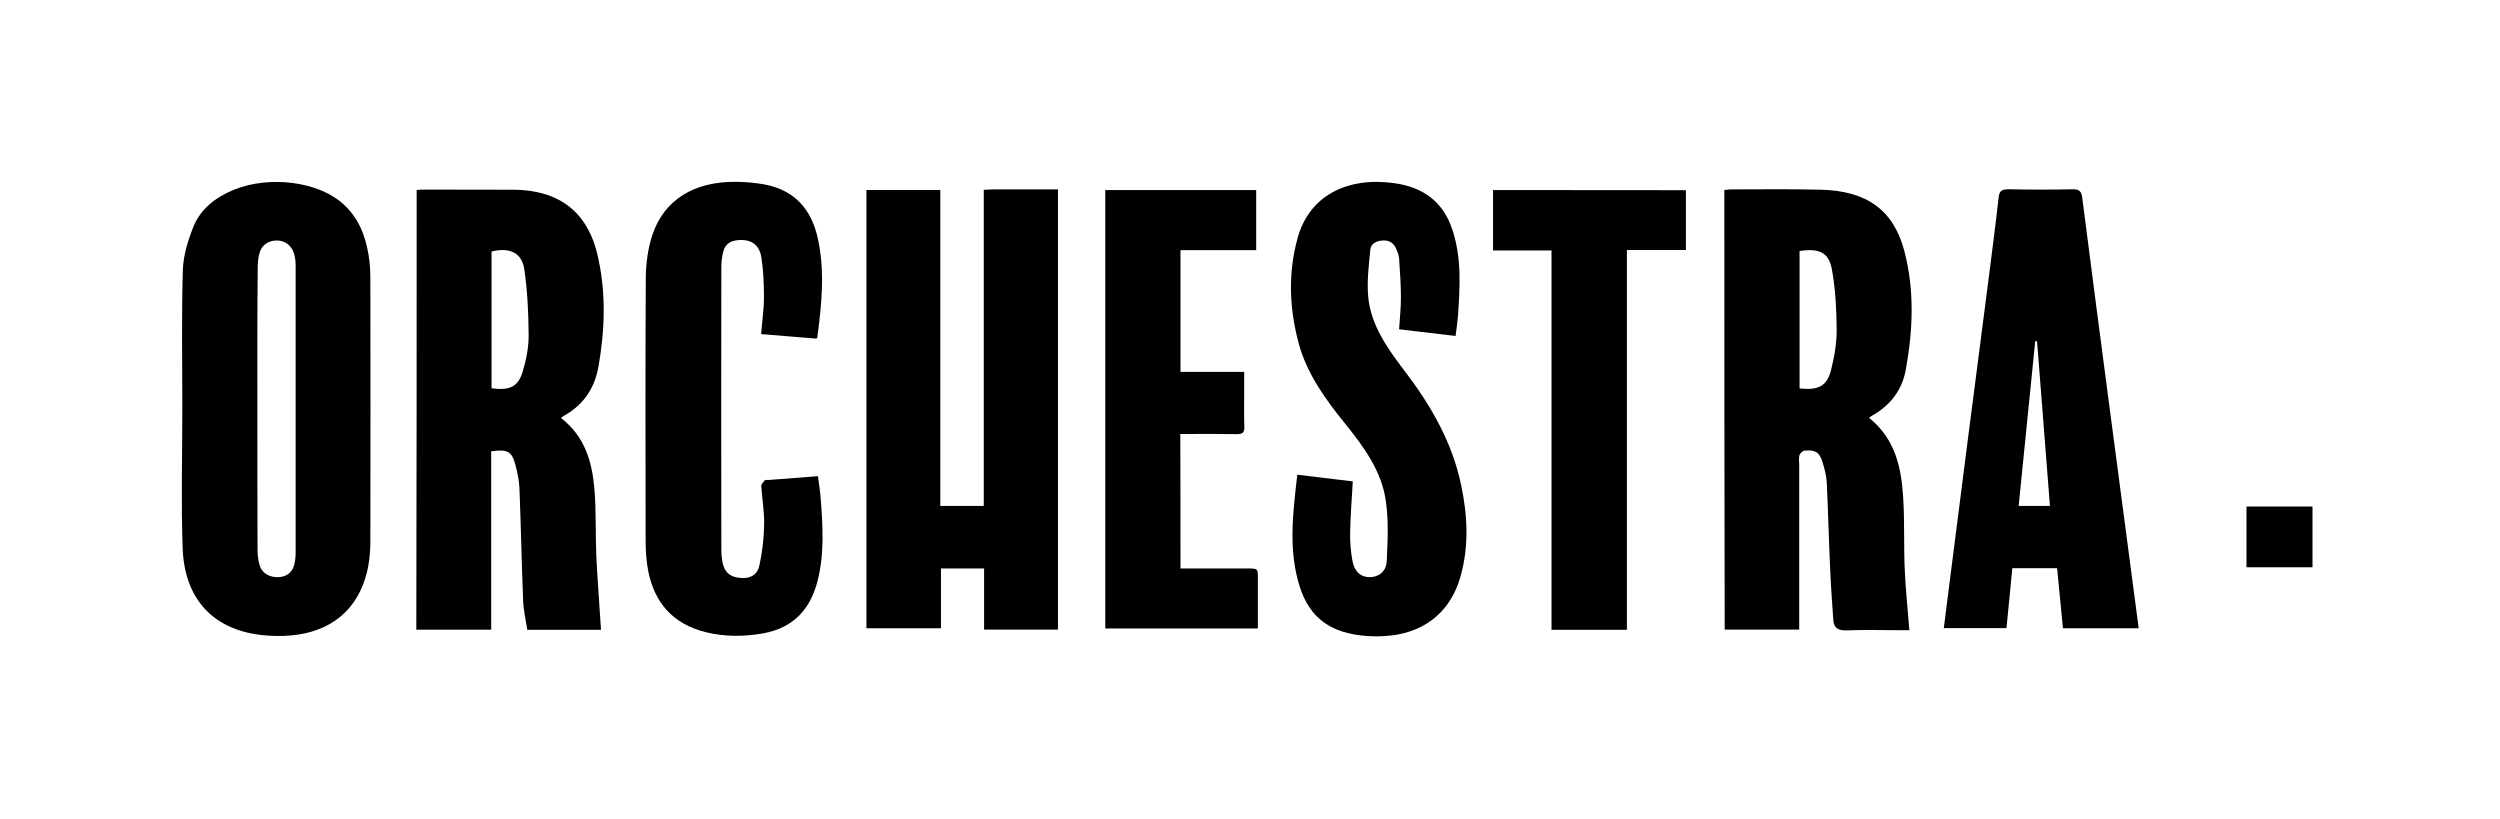
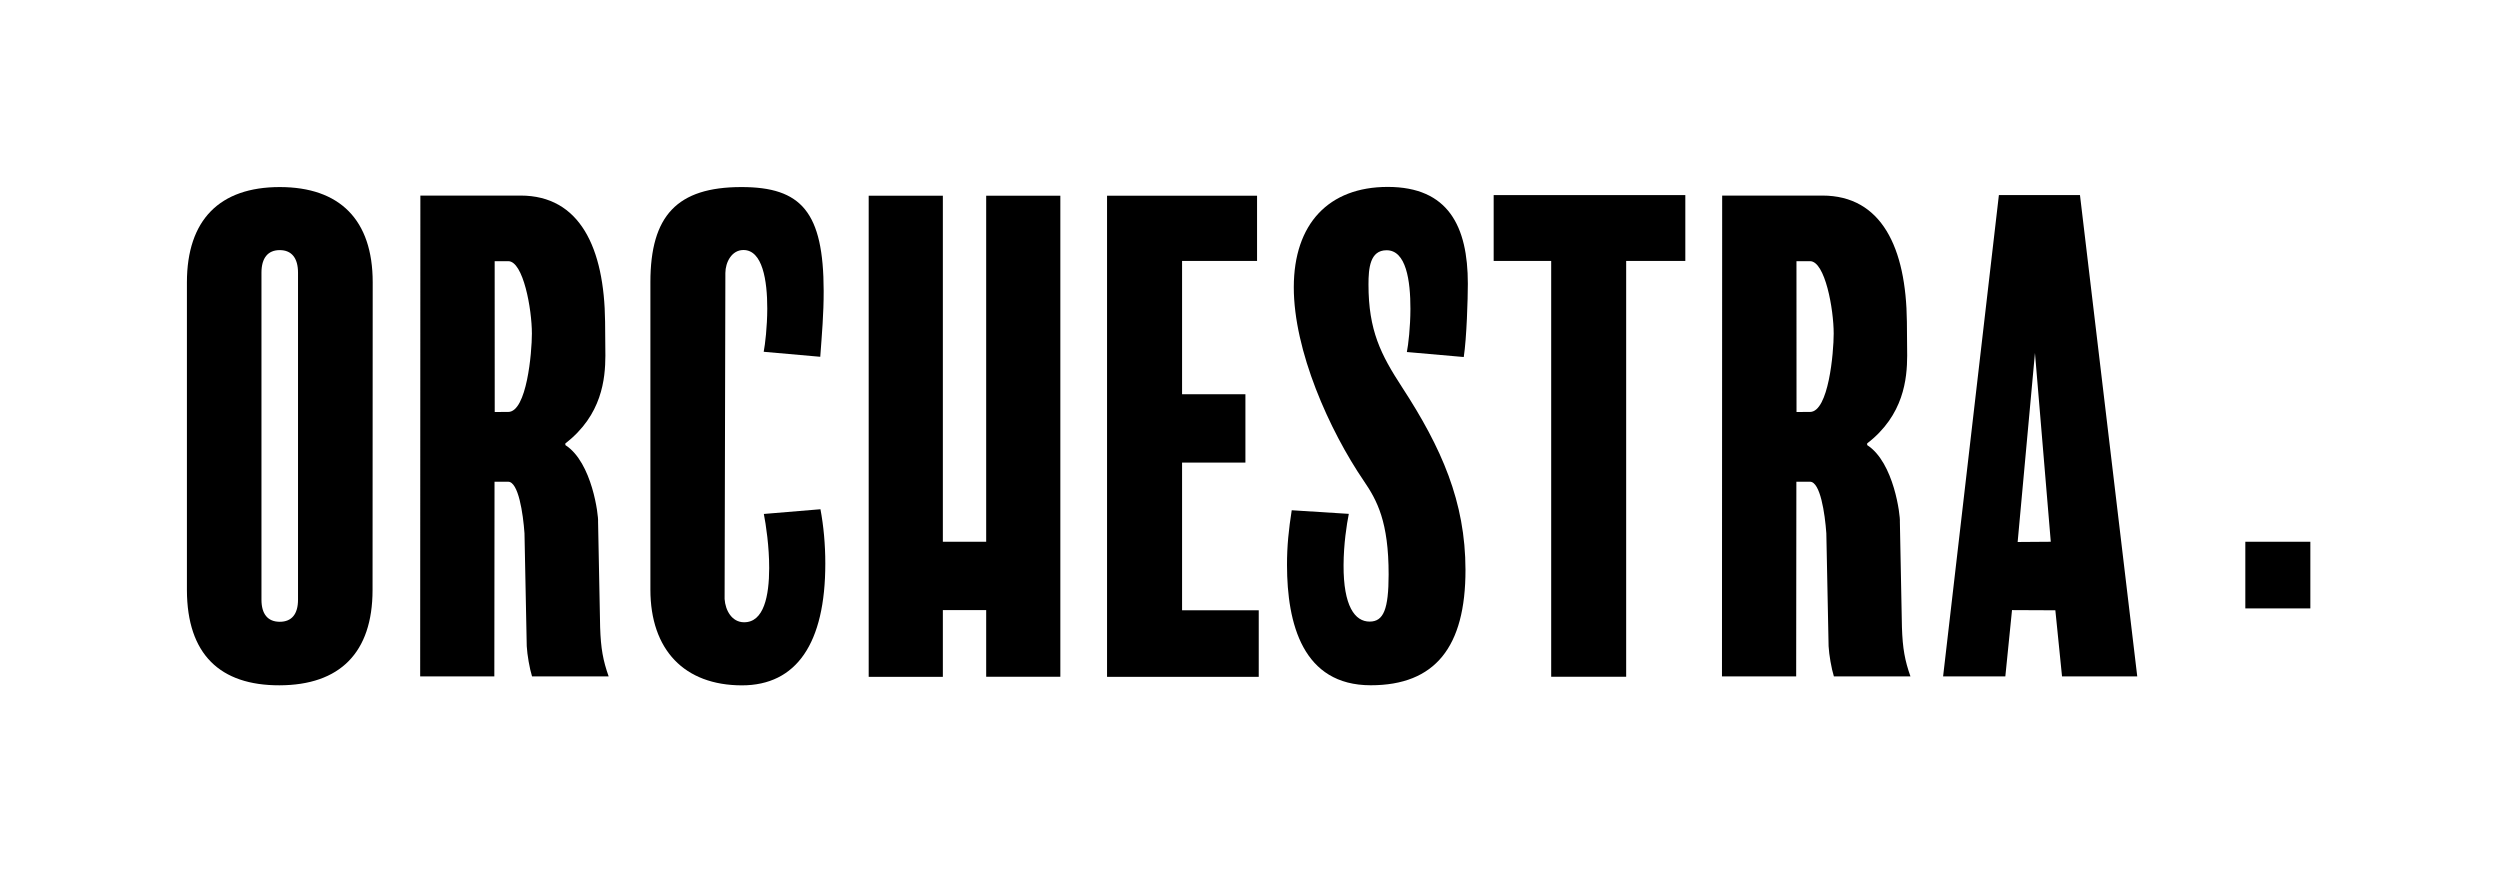
- <svg xmlns="http://www.w3.org/2000/svg" width="330" height="108" viewBox="0 0 330 108" fill="none">
-   <g>
-     <path d="M105.856 1.062C106.385 1.042 106.738 1.002 107.091 1.002C109.915 1.002 112.739 1.002 115.652 1.002C115.652 20.419 115.652 39.715 115.652 59.111C112.43 59.111 109.231 59.111 105.9 59.111C105.9 56.426 105.9 53.781 105.9 51.036C103.959 51.036 102.149 51.036 100.208 51.036C100.208 53.621 100.208 56.246 100.208 58.931C96.855 58.931 93.655 58.931 90.368 58.931C90.368 39.675 90.368 20.419 90.368 1.082C93.589 1.082 96.788 1.082 100.12 1.082C100.12 14.948 100.12 28.834 100.12 42.781C102.083 42.781 103.914 42.781 105.856 42.781C105.856 28.875 105.856 15.049 105.856 1.062Z" transform="translate(24 24)" fill="black" />
-     <path d="M203.614 1.082C203.9 1.062 204.143 1.001 204.408 1.001C208.379 1.001 212.35 0.941 216.321 1.041C222.389 1.182 225.919 3.706 227.353 9.056C228.742 14.286 228.522 19.596 227.551 24.866C227.066 27.471 225.566 29.495 223.072 30.897C222.962 30.957 222.852 31.058 222.719 31.158C226.227 33.983 226.977 37.79 227.22 41.698C227.419 44.783 227.286 47.909 227.419 51.015C227.529 53.7 227.816 56.385 228.036 59.19C227.86 59.19 227.485 59.19 227.132 59.19C224.661 59.19 222.212 59.11 219.741 59.211C218.528 59.251 218.064 58.81 217.998 57.848C217.844 55.584 217.667 53.319 217.579 51.055C217.402 47.288 217.314 43.521 217.138 39.754C217.094 38.792 216.829 37.83 216.542 36.909C216.145 35.666 215.571 35.346 214.203 35.486C213.939 35.506 213.586 35.847 213.52 36.107C213.409 36.468 213.497 36.909 213.497 37.309C213.497 44.162 213.497 50.995 213.497 57.848C213.497 58.249 213.497 58.649 213.497 59.11C210.188 59.11 206.967 59.11 203.658 59.11C203.614 39.794 203.614 20.458 203.614 1.082ZM213.542 9.137C213.542 15.168 213.542 21.219 213.542 27.271C215.99 27.551 217.16 26.97 217.689 24.886C218.131 23.123 218.461 21.259 218.439 19.456C218.417 16.811 218.285 14.126 217.8 11.501C217.38 9.297 216.079 8.736 213.542 9.137Z" transform="translate(24 24)" fill="black" />
-     <path d="M30.998 1.084C31.241 1.064 31.461 1.024 31.66 1.024C35.675 1.024 39.668 1.044 43.684 1.044C50.766 1.064 53.788 4.971 54.869 9.64C56.017 14.529 55.862 19.458 55.002 24.367C54.516 27.133 53.126 29.397 50.413 30.899C50.302 30.96 50.192 31.06 50.06 31.18C53.215 33.625 54.141 36.951 54.45 40.417C54.715 43.403 54.583 46.429 54.715 49.414C54.869 52.64 55.134 55.846 55.333 59.132C52.31 59.132 49.089 59.132 45.603 59.132C45.405 57.85 45.096 56.548 45.052 55.245C44.853 50.316 44.765 45.367 44.566 40.437C44.522 39.416 44.301 38.373 44.037 37.372C43.551 35.568 43.022 35.288 40.838 35.568C40.838 43.383 40.838 51.198 40.838 59.112C37.484 59.112 34.285 59.112 30.954 59.112C30.998 39.796 30.998 20.46 30.998 1.084ZM40.882 27.253C43.309 27.573 44.412 27.052 45.008 25.009C45.471 23.446 45.802 21.802 45.78 20.18C45.758 17.294 45.625 14.389 45.206 11.523C44.875 9.339 43.242 8.618 40.882 9.199C40.882 15.19 40.882 21.201 40.882 27.253Z" transform="translate(24 24)" fill="black" />
-     <path d="M0.067 29.866C0.067 23.795 -0.043 17.723 0.133 11.652C0.199 9.728 0.795 7.765 1.523 5.941C2.45 3.637 4.391 2.054 6.906 1.032C11.605 -0.851 17.981 -0.05 21.269 2.896C23.32 4.739 24.225 7.083 24.644 9.608C24.821 10.67 24.887 11.732 24.887 12.794C24.909 24.336 24.909 35.898 24.887 47.439C24.887 49.643 24.578 51.847 23.607 53.891C21.423 58.54 16.856 60.283 11.363 59.902C3.994 59.401 0.354 54.893 0.111 48.401C-0.11 42.209 0.067 36.038 0.067 29.866ZM9.973 29.966C9.973 36.178 9.973 42.37 9.995 48.581C9.995 49.282 10.083 49.984 10.282 50.645C10.591 51.667 11.561 52.208 12.709 52.188C13.812 52.148 14.606 51.567 14.849 50.505C14.981 49.984 15.025 49.443 15.025 48.922C15.025 36.278 15.025 23.634 15.025 10.991C15.025 10.43 14.937 9.849 14.76 9.328C14.407 8.306 13.503 7.725 12.488 7.745C11.385 7.765 10.502 8.386 10.238 9.468C10.061 10.149 10.017 10.851 10.017 11.552C9.951 17.683 9.973 23.815 9.973 29.966Z" transform="translate(24 24)" fill="black" />
-     <path d="M258.305 58.933C254.973 58.933 251.686 58.933 248.31 58.933C248.046 56.268 247.803 53.663 247.538 50.998C245.553 50.998 243.655 50.998 241.625 50.998C241.383 53.623 241.118 56.228 240.853 58.913C238.118 58.913 235.426 58.913 232.58 58.913C232.823 56.989 233.065 55.086 233.308 53.182C234.102 47.01 234.874 40.859 235.669 34.687C236.507 28.195 237.345 21.703 238.184 15.211C238.735 10.843 239.331 6.474 239.816 2.086C239.905 1.225 240.213 0.964 241.162 0.984C243.964 1.044 246.744 1.044 249.546 0.984C250.428 0.964 250.737 1.225 250.848 2.026C252.083 11.744 253.363 21.442 254.642 31.161C255.834 40.238 257.047 49.315 258.238 58.392C258.26 58.552 258.283 58.712 258.305 58.933ZM244.891 21.042C244.802 21.042 244.736 21.042 244.648 21.042C243.92 28.275 243.192 35.529 242.464 42.782C243.92 42.782 245.222 42.782 246.589 42.782C246.016 35.469 245.442 28.255 244.891 21.042Z" transform="translate(24 24)" fill="black" />
-     <path d="M147.244 38.662C149.781 38.962 152.186 39.263 154.568 39.543C154.436 41.908 154.259 44.132 154.215 46.356C154.193 47.578 154.304 48.821 154.524 50.043C154.789 51.486 155.649 52.207 156.841 52.187C157.966 52.167 158.981 51.466 159.047 50.083C159.179 47.398 159.312 44.673 158.915 42.028C158.363 38.241 156.091 35.055 153.642 32.029C150.972 28.743 148.501 25.337 147.42 21.289C146.185 16.68 146.008 12.032 147.288 7.403C148.788 1.973 153.62 -0.692 159.996 0.17C163.989 0.711 166.504 2.754 167.673 6.201C168.975 10.008 168.71 13.915 168.445 17.823C168.379 18.624 168.247 19.406 168.137 20.347C165.644 20.047 163.239 19.766 160.68 19.466C160.768 18.063 160.922 16.68 160.922 15.298C160.922 13.575 160.79 11.831 160.68 10.108C160.657 9.647 160.437 9.207 160.26 8.766C159.951 8.064 159.378 7.704 158.539 7.744C157.657 7.784 156.951 8.185 156.885 8.946C156.686 10.99 156.422 13.074 156.598 15.118C156.929 18.905 159.157 22.011 161.474 25.056C164.96 29.625 167.717 34.494 168.865 40.004C169.725 44.032 169.924 48.119 168.776 52.127C167.21 57.617 162.798 60.362 156.554 59.962C151.722 59.641 148.898 57.637 147.552 53.409C146.03 48.54 146.67 43.671 147.244 38.662Z" transform="translate(24 24)" fill="black" />
-     <path d="M83.77 20.7C81.388 20.5 78.961 20.299 76.468 20.099C76.6 18.416 76.843 16.833 76.843 15.23C76.843 13.506 76.776 11.763 76.512 10.04C76.247 8.277 75.144 7.555 73.445 7.696C72.408 7.776 71.702 8.257 71.482 9.178C71.305 9.86 71.217 10.561 71.217 11.262C71.195 23.645 71.195 36.049 71.217 48.432C71.217 49.093 71.261 49.774 71.415 50.416C71.724 51.678 72.496 52.219 73.886 52.299C75.078 52.359 75.982 51.878 76.247 50.616C76.622 48.853 76.843 47.049 76.865 45.266C76.909 43.563 76.6 41.88 76.49 40.176C76.468 39.916 76.754 39.635 76.953 39.395C77.041 39.315 77.306 39.375 77.483 39.355C79.6 39.194 81.719 39.034 83.969 38.854C84.101 39.856 84.256 40.778 84.322 41.679C84.609 45.386 84.851 49.093 83.903 52.74C82.976 56.286 80.858 58.871 76.688 59.613C74.195 60.054 71.702 60.054 69.253 59.472C64.709 58.37 62.392 55.445 61.576 51.437C61.311 50.095 61.223 48.712 61.223 47.35C61.201 35.768 61.178 24.166 61.245 12.585C61.267 10.701 61.532 8.758 62.127 6.974C63.694 2.345 67.643 -0.059 73.18 0.001C74.46 0.021 75.762 0.121 76.997 0.362C81.057 1.163 83.086 3.788 83.903 7.255C84.918 11.623 84.476 16.031 83.903 20.399C83.969 20.5 83.881 20.56 83.77 20.7Z" transform="translate(24 24)" fill="black" />
-     <path d="M131.824 51.038C134.824 51.038 137.714 51.038 140.605 51.038C142.039 51.038 142.039 51.038 142.039 52.321C142.039 54.505 142.039 56.709 142.039 58.953C135.265 58.953 128.625 58.953 121.896 58.953C121.896 39.697 121.896 20.421 121.896 1.085C128.514 1.085 135.111 1.085 141.818 1.085C141.818 3.69 141.818 6.294 141.818 9.02C138.487 9.02 135.199 9.02 131.824 9.02C131.824 14.41 131.824 19.7 131.824 25.09C134.604 25.09 137.339 25.09 140.23 25.09C140.23 26.192 140.23 27.194 140.23 28.175C140.23 29.578 140.207 30.981 140.252 32.383C140.274 33.065 140.031 33.325 139.237 33.305C137.185 33.265 135.111 33.285 133.059 33.285C132.662 33.285 132.265 33.285 131.802 33.285C131.824 39.216 131.824 45.027 131.824 51.038Z" transform="translate(24 24)" fill="black" />
-     <path d="M198.538 1.105C198.538 3.77 198.538 6.314 198.538 8.999C195.979 8.999 193.464 8.999 190.75 8.999C190.75 25.771 190.75 42.422 190.75 59.133C187.353 59.133 184.132 59.133 180.8 59.133C180.8 42.482 180.8 25.831 180.8 9.06C178.175 9.06 175.66 9.06 173.079 9.06C173.079 6.355 173.079 3.77 173.079 1.085C181.528 1.105 190 1.105 198.538 1.105Z" transform="translate(24 24)" fill="black" />
-     <path d="M281.25 50.875C278.338 50.875 275.492 50.875 272.536 50.875C272.536 48.19 272.536 45.565 272.536 42.86C275.448 42.86 278.294 42.86 281.25 42.86C281.25 45.525 281.25 48.15 281.25 50.875Z" transform="translate(24 24)" fill="black" />
-   </g>
+ <svg xmlns="http://www.w3.org/2000/svg" width="321" height="112" viewBox="0 0 321 112" fill="none">
+   <path d="M11.869 63.975C4.267 63.988 0.019 60.005 0 51.748V12.245C0 4.199 4.218 0 11.918 0C19.619 0 23.855 4.199 23.855 12.227L23.836 51.748C23.83 59.776 19.643 63.963 11.869 63.975ZM11.918 55.818C13.468 55.818 14.265 54.817 14.265 52.983V10.992C14.265 9.121 13.45 8.096 11.918 8.096C10.387 8.096 9.572 9.121 9.572 10.992V52.983C9.572 54.811 10.368 55.812 11.918 55.818Z" transform="translate(24 24.0186)" fill="black" />
+   <path d="M0 61.74L0.025 0H12.894C20.496 0 23.651 6.7 23.744 16.216L23.781 20.57C23.768 23.503 23.361 28.19 18.643 31.821V32.037C22.107 34.266 22.91 41.17 22.842 41.856L23.108 55.447C23.194 58.158 23.484 59.708 24.201 61.74H14.364C14.049 60.733 13.746 58.98 13.684 57.862L13.394 43.362C13.215 40.806 12.61 36.743 11.301 36.743H9.547L9.522 61.74H0ZM11.301 27.782C13.691 27.782 14.345 20.15 14.345 17.723C14.345 14.573 13.24 8.423 11.307 8.423H9.565L9.572 27.788L11.301 27.782Z" transform="translate(53.9502 25.1113)" fill="black" />
+   <path d="M0 61.777V0H9.522V44.431H15.086V0H24.608V61.765H15.086V53.206H9.522V61.777H0Z" transform="translate(111.54 25.1299)" fill="black" />
+   <path d="M0 61.777V0H19.261V8.374H9.633V25.491H17.766V34.266H9.633V53.23H19.477V61.777H0Z" transform="translate(142.145 25.1299)" fill="black" />
+   <path d="M12.777 8.133C15.302 8.114 15.852 12.042 15.846 15.66C15.84 18.007 15.58 20.236 15.389 21.2L22.694 21.842C23.071 19.396 23.219 14.314 23.219 12.437C23.219 5.051 20.706 0 12.931 0C5.354 0 0.883 4.736 0.871 12.863C0.858 21.008 5.416 31.234 9.874 37.768C11.572 40.256 13.055 43.004 13.048 49.772C13.042 54.212 12.406 55.806 10.621 55.812C8.713 55.824 7.237 53.823 7.262 48.562C7.275 45.845 7.657 43.369 7.935 41.979L0.605 41.516C0.222 43.961 -0.006 46.092 0 48.556C0.006 56.09 2.019 63.988 10.751 63.988C19.008 63.988 22.929 59.084 22.916 49.161C22.904 40.404 19.835 33.494 14.79 25.744C12.042 21.527 10.461 18.433 10.461 12.523C10.461 10.43 10.659 8.133 12.777 8.133Z" transform="translate(165.252 24)" fill="black" />
+   <path d="M0 8.454V0H24.608V8.454H17.013V61.845H7.386V8.454H0Z" transform="translate(191.787 25.0498)" fill="black" />
+   <path d="M7.163 0H17.575L24.929 61.802H15.271L14.413 53.311L8.849 53.286L7.991 61.802H0L7.163 0ZM11.795 20.273L9.572 44.542L13.826 44.511L11.795 20.273Z" transform="translate(249.494 25.0498)" fill="black" />
+   <path d="M0 8.559V0H8.349V8.559H0Z" transform="translate(288.3 69.5605)" fill="black" />
+   <path d="M0 61.74L0.025 0H12.894C20.496 0 23.651 6.7 23.744 16.216L23.781 20.57C23.768 23.503 23.361 28.19 18.643 31.821V32.037C22.107 34.266 22.91 41.17 22.842 41.856L23.108 55.447C23.194 58.158 23.484 59.708 24.201 61.74H14.37C14.055 60.733 13.752 58.98 13.691 57.862L13.4 43.362C13.221 40.806 12.616 36.743 11.307 36.743H9.553L9.528 61.74H0ZM11.301 27.782C13.691 27.782 14.345 20.15 14.345 17.723C14.345 14.573 13.24 8.423 11.307 8.423H9.565L9.572 27.788L11.301 27.782Z" transform="translate(221.101 25.1113)" fill="black" />
+   <path d="M0 51.687V12.221C0 3.656 3.446 0.012 11.659 3.5195e-05C19.409 -0.012 22.231 3.224 22.249 13.338C22.256 16.284 22.021 18.896 21.811 21.792L14.549 21.15C14.734 20.187 15 17.958 15.006 15.611C15.012 11.992 14.401 8.071 11.937 8.083C10.43 8.09 9.633 9.664 9.627 11.035L9.528 52.891C9.627 54.367 10.461 55.861 12.005 55.88C14.58 55.917 15.247 52.477 15.253 48.932C15.259 46.166 14.839 43.362 14.567 41.973L21.836 41.368C22.237 43.511 22.459 45.863 22.459 48.34C22.465 58.603 18.742 63.981 11.751 63.981C4.354 63.975 0 59.418 0 51.687Z" transform="translate(83.5107 24.0186)" fill="black" />
</svg>
